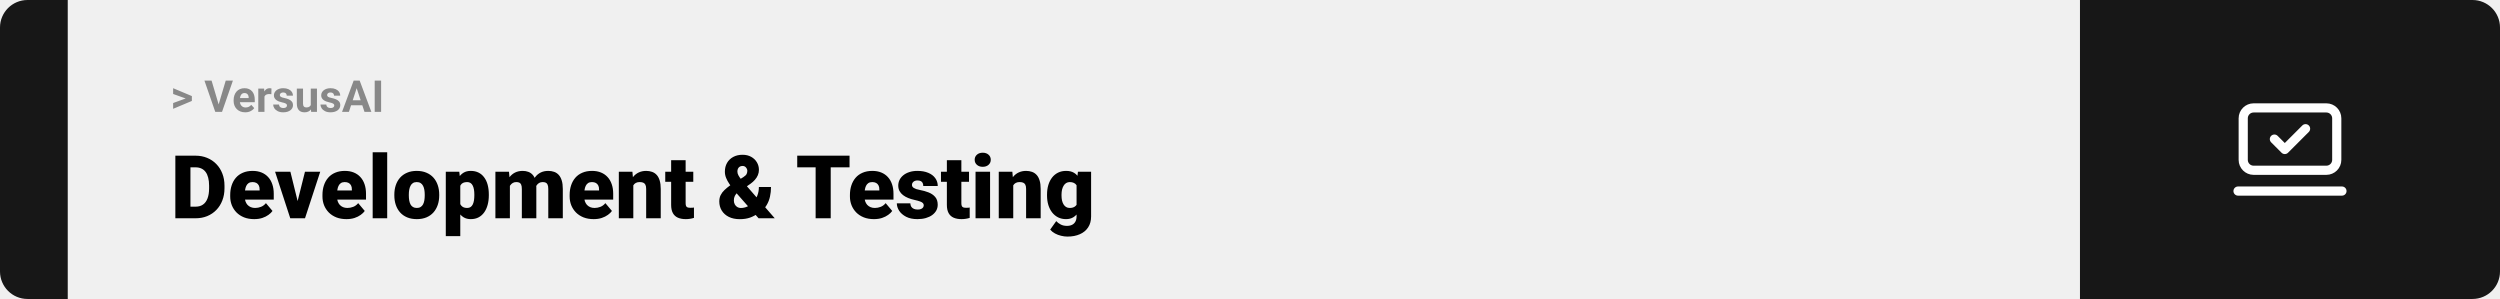
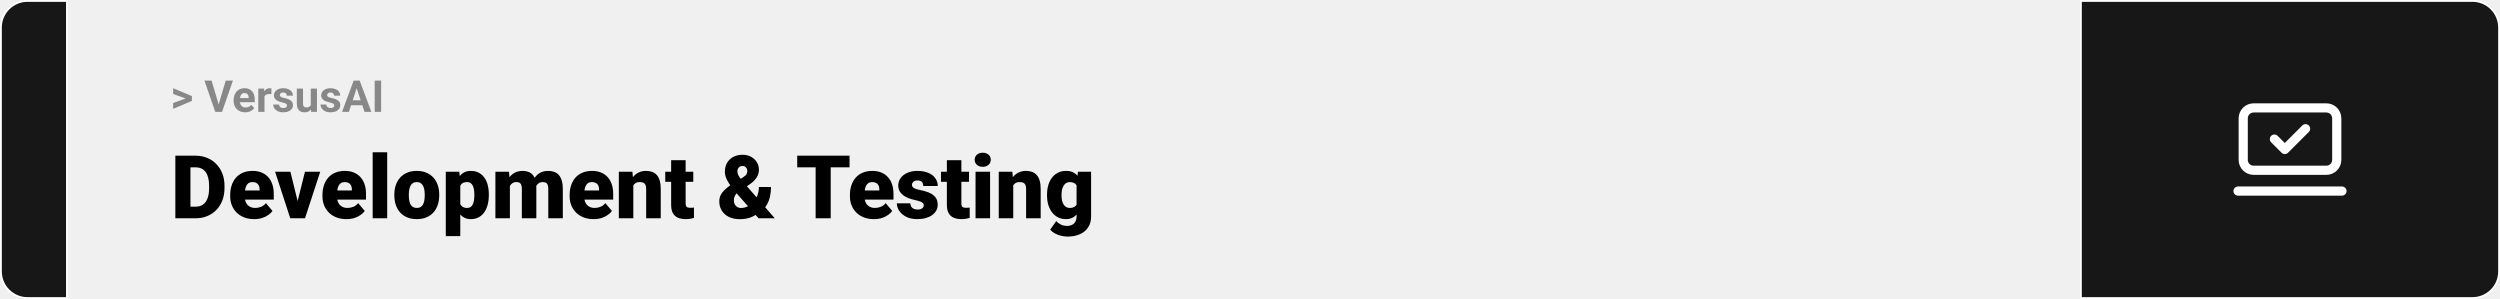
<svg xmlns="http://www.w3.org/2000/svg" width="1363" height="163" viewBox="0 0 1363 163" fill="none">
-   <path d="M0 15C0 6.716 6.716 0 15 0H37V163H15C6.716 163 0 156.284 0 148V15Z" fill="#171717" />
+   <path d="M15 0.5H36.5V162.5H15C6.992 162.5 0.5 156.008 0.5 148V15L0.505 14.626C0.703 6.791 7.117 0.5 15 0.5Z" fill="#171717" stroke="white" />
  <rect width="1097" height="163" transform="translate(37)" fill="#F0F0F0" />
  <path d="M101.906 53.922L94.394 51.238V48.086L104.602 52.375V54.637L101.906 53.922ZM94.394 56.172L101.918 53.43L104.602 52.785V55.035L94.394 59.324V56.172ZM119.051 57.438L123.07 43.938H126.984L121.043 61H118.465L119.051 57.438ZM115.348 43.938L119.355 57.438L119.965 61H117.363L111.457 43.938H115.348ZM133.688 61.234C132.703 61.234 131.82 61.078 131.039 60.766C130.258 60.445 129.594 60.004 129.047 59.441C128.508 58.879 128.094 58.227 127.805 57.484C127.516 56.734 127.371 55.938 127.371 55.094V54.625C127.371 53.664 127.508 52.785 127.781 51.988C128.055 51.191 128.445 50.5 128.953 49.914C129.469 49.328 130.094 48.879 130.828 48.566C131.562 48.246 132.391 48.086 133.312 48.086C134.211 48.086 135.008 48.234 135.703 48.531C136.398 48.828 136.98 49.25 137.449 49.797C137.926 50.344 138.285 51 138.527 51.766C138.77 52.523 138.891 53.367 138.891 54.297V55.703H128.812V53.453H135.574V53.195C135.574 52.727 135.488 52.309 135.316 51.941C135.152 51.566 134.902 51.27 134.566 51.051C134.23 50.832 133.801 50.723 133.277 50.723C132.832 50.723 132.449 50.82 132.129 51.016C131.809 51.211 131.547 51.484 131.344 51.836C131.148 52.188 131 52.602 130.898 53.078C130.805 53.547 130.758 54.062 130.758 54.625V55.094C130.758 55.602 130.828 56.07 130.969 56.5C131.117 56.93 131.324 57.301 131.59 57.613C131.863 57.926 132.191 58.168 132.574 58.34C132.965 58.512 133.406 58.598 133.898 58.598C134.508 58.598 135.074 58.48 135.598 58.246C136.129 58.004 136.586 57.641 136.969 57.156L138.609 58.938C138.344 59.32 137.98 59.688 137.52 60.039C137.066 60.391 136.52 60.68 135.879 60.906C135.238 61.125 134.508 61.234 133.688 61.234ZM144.188 51.086V61H140.812V48.32H143.988L144.188 51.086ZM148.008 48.238L147.949 51.367C147.785 51.344 147.586 51.324 147.352 51.309C147.125 51.285 146.918 51.273 146.73 51.273C146.254 51.273 145.84 51.336 145.488 51.461C145.145 51.578 144.855 51.754 144.621 51.988C144.395 52.223 144.223 52.508 144.105 52.844C143.996 53.18 143.934 53.562 143.918 53.992L143.238 53.781C143.238 52.961 143.32 52.207 143.484 51.52C143.648 50.824 143.887 50.219 144.199 49.703C144.52 49.188 144.91 48.789 145.371 48.508C145.832 48.227 146.359 48.086 146.953 48.086C147.141 48.086 147.332 48.102 147.527 48.133C147.723 48.156 147.883 48.191 148.008 48.238ZM156.457 57.496C156.457 57.254 156.387 57.035 156.246 56.84C156.105 56.645 155.844 56.465 155.461 56.301C155.086 56.129 154.543 55.973 153.832 55.832C153.191 55.691 152.594 55.516 152.039 55.305C151.492 55.086 151.016 54.824 150.609 54.52C150.211 54.215 149.898 53.855 149.672 53.441C149.445 53.02 149.332 52.539 149.332 52C149.332 51.469 149.445 50.969 149.672 50.5C149.906 50.031 150.238 49.617 150.668 49.258C151.105 48.891 151.637 48.605 152.262 48.402C152.895 48.191 153.605 48.086 154.395 48.086C155.496 48.086 156.441 48.262 157.23 48.613C158.027 48.965 158.637 49.449 159.059 50.066C159.488 50.676 159.703 51.371 159.703 52.152H156.328C156.328 51.824 156.258 51.531 156.117 51.273C155.984 51.008 155.773 50.801 155.484 50.652C155.203 50.496 154.836 50.418 154.383 50.418C154.008 50.418 153.684 50.484 153.41 50.617C153.137 50.742 152.926 50.914 152.777 51.133C152.637 51.344 152.566 51.578 152.566 51.836C152.566 52.031 152.605 52.207 152.684 52.363C152.77 52.512 152.906 52.648 153.094 52.773C153.281 52.898 153.523 53.016 153.82 53.125C154.125 53.227 154.5 53.32 154.945 53.406C155.859 53.594 156.676 53.84 157.395 54.145C158.113 54.441 158.684 54.848 159.105 55.363C159.527 55.871 159.738 56.539 159.738 57.367C159.738 57.93 159.613 58.445 159.363 58.914C159.113 59.383 158.754 59.793 158.285 60.145C157.816 60.488 157.254 60.758 156.598 60.953C155.949 61.141 155.219 61.234 154.406 61.234C153.227 61.234 152.227 61.023 151.406 60.602C150.594 60.18 149.977 59.645 149.555 58.996C149.141 58.34 148.934 57.668 148.934 56.98H152.133C152.148 57.441 152.266 57.812 152.484 58.094C152.711 58.375 152.996 58.578 153.34 58.703C153.691 58.828 154.07 58.891 154.477 58.891C154.914 58.891 155.277 58.832 155.566 58.715C155.855 58.59 156.074 58.426 156.223 58.223C156.379 58.012 156.457 57.77 156.457 57.496ZM169.43 57.965V48.32H172.805V61H169.629L169.43 57.965ZM169.805 55.363L170.801 55.34C170.801 56.184 170.703 56.969 170.508 57.695C170.312 58.414 170.02 59.039 169.629 59.57C169.238 60.094 168.746 60.504 168.152 60.801C167.559 61.09 166.859 61.234 166.055 61.234C165.438 61.234 164.867 61.148 164.344 60.977C163.828 60.797 163.383 60.52 163.008 60.145C162.641 59.762 162.352 59.273 162.141 58.68C161.938 58.078 161.836 57.355 161.836 56.512V48.32H165.211V56.535C165.211 56.91 165.254 57.227 165.34 57.484C165.434 57.742 165.562 57.953 165.727 58.117C165.891 58.281 166.082 58.398 166.301 58.469C166.527 58.539 166.777 58.574 167.051 58.574C167.746 58.574 168.293 58.434 168.691 58.152C169.098 57.871 169.383 57.488 169.547 57.004C169.719 56.512 169.805 55.965 169.805 55.363ZM182.238 57.496C182.238 57.254 182.168 57.035 182.027 56.84C181.887 56.645 181.625 56.465 181.242 56.301C180.867 56.129 180.324 55.973 179.613 55.832C178.973 55.691 178.375 55.516 177.82 55.305C177.273 55.086 176.797 54.824 176.391 54.52C175.992 54.215 175.68 53.855 175.453 53.441C175.227 53.02 175.113 52.539 175.113 52C175.113 51.469 175.227 50.969 175.453 50.5C175.688 50.031 176.02 49.617 176.449 49.258C176.887 48.891 177.418 48.605 178.043 48.402C178.676 48.191 179.387 48.086 180.176 48.086C181.277 48.086 182.223 48.262 183.012 48.613C183.809 48.965 184.418 49.449 184.84 50.066C185.27 50.676 185.484 51.371 185.484 52.152H182.109C182.109 51.824 182.039 51.531 181.898 51.273C181.766 51.008 181.555 50.801 181.266 50.652C180.984 50.496 180.617 50.418 180.164 50.418C179.789 50.418 179.465 50.484 179.191 50.617C178.918 50.742 178.707 50.914 178.559 51.133C178.418 51.344 178.348 51.578 178.348 51.836C178.348 52.031 178.387 52.207 178.465 52.363C178.551 52.512 178.688 52.648 178.875 52.773C179.062 52.898 179.305 53.016 179.602 53.125C179.906 53.227 180.281 53.32 180.727 53.406C181.641 53.594 182.457 53.84 183.176 54.145C183.895 54.441 184.465 54.848 184.887 55.363C185.309 55.871 185.52 56.539 185.52 57.367C185.52 57.93 185.395 58.445 185.145 58.914C184.895 59.383 184.535 59.793 184.066 60.145C183.598 60.488 183.035 60.758 182.379 60.953C181.73 61.141 181 61.234 180.188 61.234C179.008 61.234 178.008 61.023 177.188 60.602C176.375 60.18 175.758 59.645 175.336 58.996C174.922 58.34 174.715 57.668 174.715 56.98H177.914C177.93 57.441 178.047 57.812 178.266 58.094C178.492 58.375 178.777 58.578 179.121 58.703C179.473 58.828 179.852 58.891 180.258 58.891C180.695 58.891 181.059 58.832 181.348 58.715C181.637 58.59 181.855 58.426 182.004 58.223C182.16 58.012 182.238 57.77 182.238 57.496ZM194.859 46.855L190.219 61H186.48L192.82 43.938H195.199L194.859 46.855ZM198.715 61L194.062 46.855L193.688 43.938H196.09L202.465 61H198.715ZM198.504 54.648V57.402H189.492V54.648H198.504ZM207.785 43.938V61H204.281V43.938H207.785Z" fill="#888888" />
  <path d="M106.688 119H99.117L99.164 112.672H106.688C108.25 112.672 109.57 112.297 110.648 111.547C111.742 110.797 112.57 109.68 113.133 108.195C113.711 106.695 114 104.852 114 102.664V101.188C114 99.547 113.836 98.109 113.508 96.875C113.195 95.625 112.727 94.586 112.102 93.758C111.477 92.914 110.695 92.281 109.758 91.859C108.836 91.438 107.773 91.227 106.57 91.227H98.977V84.875H106.57C108.883 84.875 111 85.273 112.922 86.07C114.859 86.852 116.531 87.977 117.938 89.445C119.359 90.898 120.453 92.625 121.219 94.625C122 96.609 122.391 98.812 122.391 101.234V102.664C122.391 105.07 122 107.273 121.219 109.273C120.453 111.273 119.367 113 117.961 114.453C116.555 115.906 114.891 117.031 112.969 117.828C111.062 118.609 108.969 119 106.688 119ZM103.828 84.875V119H95.602V84.875H103.828ZM138.586 119.469C136.523 119.469 134.68 119.148 133.055 118.508C131.43 117.852 130.055 116.953 128.93 115.812C127.82 114.672 126.969 113.359 126.375 111.875C125.797 110.391 125.508 108.82 125.508 107.164V106.273C125.508 104.414 125.766 102.695 126.281 101.117C126.797 99.523 127.562 98.133 128.578 96.945C129.594 95.758 130.867 94.836 132.398 94.18C133.93 93.508 135.711 93.172 137.742 93.172C139.539 93.172 141.148 93.461 142.57 94.039C143.992 94.617 145.195 95.445 146.18 96.523C147.18 97.602 147.938 98.906 148.453 100.438C148.984 101.969 149.25 103.688 149.25 105.594V108.805H128.531V103.859H141.539V103.25C141.555 102.406 141.406 101.688 141.094 101.094C140.797 100.5 140.359 100.047 139.781 99.734C139.203 99.422 138.5 99.266 137.672 99.266C136.812 99.266 136.102 99.453 135.539 99.828C134.992 100.203 134.562 100.719 134.25 101.375C133.953 102.016 133.742 102.758 133.617 103.602C133.492 104.445 133.43 105.336 133.43 106.273V107.164C133.43 108.102 133.555 108.953 133.805 109.719C134.07 110.484 134.445 111.141 134.93 111.688C135.43 112.219 136.023 112.633 136.711 112.93C137.414 113.227 138.211 113.375 139.102 113.375C140.18 113.375 141.242 113.172 142.289 112.766C143.336 112.359 144.234 111.688 144.984 110.75L148.57 115.016C148.055 115.75 147.32 116.461 146.367 117.148C145.43 117.836 144.305 118.398 142.992 118.836C141.68 119.258 140.211 119.469 138.586 119.469ZM161.273 113.586L166.266 93.641H174.586L166.289 119H161.367L161.273 113.586ZM158.32 93.641L163.242 113.586L163.195 119H158.25L149.977 93.641H158.32ZM188.883 119.469C186.82 119.469 184.977 119.148 183.352 118.508C181.727 117.852 180.352 116.953 179.227 115.812C178.117 114.672 177.266 113.359 176.672 111.875C176.094 110.391 175.805 108.82 175.805 107.164V106.273C175.805 104.414 176.062 102.695 176.578 101.117C177.094 99.523 177.859 98.133 178.875 96.945C179.891 95.758 181.164 94.836 182.695 94.18C184.227 93.508 186.008 93.172 188.039 93.172C189.836 93.172 191.445 93.461 192.867 94.039C194.289 94.617 195.492 95.445 196.477 96.523C197.477 97.602 198.234 98.906 198.75 100.438C199.281 101.969 199.547 103.688 199.547 105.594V108.805H178.828V103.859H191.836V103.25C191.852 102.406 191.703 101.688 191.391 101.094C191.094 100.5 190.656 100.047 190.078 99.734C189.5 99.422 188.797 99.266 187.969 99.266C187.109 99.266 186.398 99.453 185.836 99.828C185.289 100.203 184.859 100.719 184.547 101.375C184.25 102.016 184.039 102.758 183.914 103.602C183.789 104.445 183.727 105.336 183.727 106.273V107.164C183.727 108.102 183.852 108.953 184.102 109.719C184.367 110.484 184.742 111.141 185.227 111.688C185.727 112.219 186.32 112.633 187.008 112.93C187.711 113.227 188.508 113.375 189.398 113.375C190.477 113.375 191.539 113.172 192.586 112.766C193.633 112.359 194.531 111.688 195.281 110.75L198.867 115.016C198.352 115.75 197.617 116.461 196.664 117.148C195.727 117.836 194.602 118.398 193.289 118.836C191.977 119.258 190.508 119.469 188.883 119.469ZM211.102 83V119H203.18V83H211.102ZM214.992 106.578V106.086C214.992 104.227 215.258 102.516 215.789 100.953C216.32 99.375 217.102 98.008 218.133 96.852C219.164 95.695 220.438 94.797 221.953 94.156C223.469 93.5 225.219 93.172 227.203 93.172C229.203 93.172 230.961 93.5 232.477 94.156C234.008 94.797 235.289 95.695 236.32 96.852C237.352 98.008 238.133 99.375 238.664 100.953C239.195 102.516 239.461 104.227 239.461 106.086V106.578C239.461 108.422 239.195 110.133 238.664 111.711C238.133 113.273 237.352 114.641 236.32 115.812C235.289 116.969 234.016 117.867 232.5 118.508C230.984 119.148 229.234 119.469 227.25 119.469C225.266 119.469 223.508 119.148 221.977 118.508C220.445 117.867 219.164 116.969 218.133 115.812C217.102 114.641 216.32 113.273 215.789 111.711C215.258 110.133 214.992 108.422 214.992 106.578ZM222.891 106.086V106.578C222.891 107.531 222.961 108.422 223.102 109.25C223.242 110.078 223.477 110.805 223.805 111.43C224.133 112.039 224.578 112.516 225.141 112.859C225.703 113.203 226.406 113.375 227.25 113.375C228.078 113.375 228.766 113.203 229.312 112.859C229.875 112.516 230.32 112.039 230.648 111.43C230.977 110.805 231.211 110.078 231.352 109.25C231.492 108.422 231.562 107.531 231.562 106.578V106.086C231.562 105.164 231.492 104.297 231.352 103.484C231.211 102.656 230.977 101.93 230.648 101.305C230.32 100.664 229.875 100.164 229.312 99.805C228.75 99.445 228.047 99.266 227.203 99.266C226.375 99.266 225.68 99.445 225.117 99.805C224.57 100.164 224.133 100.664 223.805 101.305C223.477 101.93 223.242 102.656 223.102 103.484C222.961 104.297 222.891 105.164 222.891 106.086ZM250.945 98.516V128.75H243.047V93.641H250.406L250.945 98.516ZM266.508 106.016V106.508C266.508 108.352 266.297 110.062 265.875 111.641C265.453 113.219 264.828 114.594 264 115.766C263.172 116.938 262.141 117.852 260.906 118.508C259.688 119.148 258.273 119.469 256.664 119.469C255.148 119.469 253.844 119.133 252.75 118.461C251.656 117.789 250.742 116.859 250.008 115.672C249.273 114.484 248.68 113.125 248.227 111.594C247.773 110.062 247.414 108.445 247.148 106.742V106.109C247.414 104.281 247.773 102.586 248.227 101.023C248.68 99.445 249.273 98.07 250.008 96.898C250.742 95.727 251.648 94.812 252.727 94.156C253.82 93.5 255.125 93.172 256.641 93.172C258.25 93.172 259.664 93.477 260.883 94.086C262.117 94.695 263.148 95.57 263.977 96.711C264.82 97.836 265.453 99.188 265.875 100.766C266.297 102.344 266.508 104.094 266.508 106.016ZM258.609 106.508V106.016C258.609 105.031 258.539 104.133 258.398 103.32C258.258 102.492 258.031 101.773 257.719 101.164C257.422 100.555 257.023 100.086 256.523 99.758C256.023 99.43 255.406 99.266 254.672 99.266C253.828 99.266 253.117 99.398 252.539 99.664C251.977 99.914 251.523 100.305 251.18 100.836C250.852 101.352 250.617 102 250.477 102.781C250.352 103.547 250.297 104.445 250.312 105.477V107.398C250.281 108.586 250.398 109.633 250.664 110.539C250.93 111.43 251.391 112.125 252.047 112.625C252.703 113.125 253.594 113.375 254.719 113.375C255.469 113.375 256.094 113.203 256.594 112.859C257.094 112.5 257.492 112.008 257.789 111.383C258.086 110.742 258.297 110.008 258.422 109.18C258.547 108.352 258.609 107.461 258.609 106.508ZM277.992 99.008V119H270.094V93.641H277.5L277.992 99.008ZM277.031 105.453L275.227 105.5C275.227 103.719 275.438 102.078 275.859 100.578C276.281 99.078 276.906 97.773 277.734 96.664C278.562 95.555 279.578 94.695 280.781 94.086C282 93.477 283.406 93.172 285 93.172C286.109 93.172 287.117 93.344 288.023 93.688C288.93 94.016 289.711 94.539 290.367 95.258C291.023 95.961 291.523 96.883 291.867 98.023C292.227 99.148 292.406 100.5 292.406 102.078V119H284.508V103.086C284.508 102.008 284.383 101.195 284.133 100.648C283.898 100.102 283.555 99.734 283.102 99.547C282.648 99.359 282.094 99.266 281.438 99.266C280.75 99.266 280.133 99.422 279.586 99.734C279.039 100.047 278.57 100.484 278.18 101.047C277.805 101.594 277.516 102.242 277.312 102.992C277.125 103.742 277.031 104.562 277.031 105.453ZM291.516 105.453L289.312 105.5C289.312 103.719 289.508 102.078 289.898 100.578C290.305 99.078 290.906 97.773 291.703 96.664C292.516 95.555 293.523 94.695 294.727 94.086C295.93 93.477 297.328 93.172 298.922 93.172C300.078 93.172 301.141 93.344 302.109 93.688C303.078 94.031 303.914 94.586 304.617 95.352C305.32 96.117 305.867 97.133 306.258 98.398C306.648 99.648 306.844 101.195 306.844 103.039V119H298.922V103.039C298.922 101.992 298.797 101.203 298.547 100.672C298.312 100.125 297.969 99.758 297.516 99.57C297.062 99.367 296.523 99.266 295.898 99.266C295.148 99.266 294.5 99.422 293.953 99.734C293.406 100.047 292.945 100.484 292.57 101.047C292.211 101.594 291.945 102.242 291.773 102.992C291.602 103.742 291.516 104.562 291.516 105.453ZM323.648 119.469C321.586 119.469 319.742 119.148 318.117 118.508C316.492 117.852 315.117 116.953 313.992 115.812C312.883 114.672 312.031 113.359 311.438 111.875C310.859 110.391 310.57 108.82 310.57 107.164V106.273C310.57 104.414 310.828 102.695 311.344 101.117C311.859 99.523 312.625 98.133 313.641 96.945C314.656 95.758 315.93 94.836 317.461 94.18C318.992 93.508 320.773 93.172 322.805 93.172C324.602 93.172 326.211 93.461 327.633 94.039C329.055 94.617 330.258 95.445 331.242 96.523C332.242 97.602 333 98.906 333.516 100.438C334.047 101.969 334.312 103.688 334.312 105.594V108.805H313.594V103.859H326.602V103.25C326.617 102.406 326.469 101.688 326.156 101.094C325.859 100.5 325.422 100.047 324.844 99.734C324.266 99.422 323.562 99.266 322.734 99.266C321.875 99.266 321.164 99.453 320.602 99.828C320.055 100.203 319.625 100.719 319.312 101.375C319.016 102.016 318.805 102.758 318.68 103.602C318.555 104.445 318.492 105.336 318.492 106.273V107.164C318.492 108.102 318.617 108.953 318.867 109.719C319.133 110.484 319.508 111.141 319.992 111.688C320.492 112.219 321.086 112.633 321.773 112.93C322.477 113.227 323.273 113.375 324.164 113.375C325.242 113.375 326.305 113.172 327.352 112.766C328.398 112.359 329.297 111.688 330.047 110.75L333.633 115.016C333.117 115.75 332.383 116.461 331.43 117.148C330.492 117.836 329.367 118.398 328.055 118.836C326.742 119.258 325.273 119.469 323.648 119.469ZM345.281 99.055V119H337.383V93.641H344.789L345.281 99.055ZM344.344 105.453L342.492 105.5C342.492 103.562 342.727 101.836 343.195 100.32C343.664 98.789 344.328 97.492 345.188 96.43C346.047 95.367 347.07 94.562 348.258 94.016C349.461 93.453 350.797 93.172 352.266 93.172C353.438 93.172 354.508 93.344 355.477 93.688C356.461 94.031 357.305 94.586 358.008 95.352C358.727 96.117 359.273 97.133 359.648 98.398C360.039 99.648 360.234 101.195 360.234 103.039V119H352.289V103.016C352.289 102 352.148 101.227 351.867 100.695C351.586 100.148 351.18 99.773 350.648 99.57C350.117 99.367 349.469 99.266 348.703 99.266C347.891 99.266 347.203 99.422 346.641 99.734C346.078 100.047 345.625 100.484 345.281 101.047C344.953 101.594 344.711 102.242 344.555 102.992C344.414 103.742 344.344 104.562 344.344 105.453ZM377.977 93.641V99.125H362.695V93.641H377.977ZM365.906 87.336H373.805V110.727C373.805 111.398 373.883 111.922 374.039 112.297C374.195 112.656 374.461 112.914 374.836 113.07C375.227 113.211 375.742 113.281 376.383 113.281C376.836 113.281 377.211 113.273 377.508 113.258C377.805 113.227 378.086 113.188 378.352 113.141V118.789C377.68 119.008 376.977 119.172 376.242 119.281C375.508 119.406 374.727 119.469 373.898 119.469C372.211 119.469 370.766 119.203 369.562 118.672C368.375 118.141 367.469 117.305 366.844 116.164C366.219 115.023 365.906 113.539 365.906 111.711V87.336ZM398.062 101.07L405.305 96.547C406.273 95.922 406.867 95.336 407.086 94.789C407.32 94.227 407.438 93.68 407.438 93.148C407.438 92.508 407.203 91.906 406.734 91.344C406.281 90.766 405.641 90.477 404.812 90.477C404.203 90.477 403.688 90.617 403.266 90.898C402.859 91.164 402.547 91.523 402.328 91.977C402.125 92.43 402.023 92.938 402.023 93.5C402.023 94.203 402.219 94.914 402.609 95.633C403 96.352 403.516 97.109 404.156 97.906C404.812 98.703 405.539 99.578 406.336 100.531L422.391 119H413.578L400.5 104.141C399.422 102.766 398.484 101.5 397.688 100.344C396.906 99.188 396.297 98.062 395.859 96.969C395.422 95.875 395.203 94.75 395.203 93.594C395.203 91.797 395.594 90.211 396.375 88.836C397.172 87.445 398.289 86.359 399.727 85.578C401.18 84.781 402.883 84.383 404.836 84.383C406.648 84.383 408.219 84.758 409.547 85.508C410.891 86.258 411.93 87.258 412.664 88.508C413.398 89.742 413.766 91.102 413.766 92.586C413.766 93.617 413.57 94.594 413.18 95.516C412.789 96.438 412.25 97.281 411.562 98.047C410.891 98.812 410.117 99.508 409.242 100.133L401.414 105.594C401.102 105.984 400.844 106.383 400.641 106.789C400.453 107.18 400.312 107.578 400.219 107.984C400.141 108.391 400.102 108.828 400.102 109.297C400.102 110.109 400.273 110.828 400.617 111.453C400.961 112.062 401.414 112.539 401.977 112.883C402.555 113.227 403.18 113.398 403.852 113.398C405.117 113.398 406.336 113.125 407.508 112.578C408.695 112.016 409.758 111.227 410.695 110.211C411.633 109.195 412.375 107.984 412.922 106.578C413.469 105.172 413.742 103.625 413.742 101.938H420.352C420.352 103.781 420.164 105.539 419.789 107.211C419.43 108.867 418.828 110.398 417.984 111.805C417.156 113.211 416.039 114.445 414.633 115.508C414.555 115.555 414.406 115.648 414.188 115.789C413.984 115.914 413.836 116 413.742 116.047C412.102 117.219 410.484 118.086 408.891 118.648C407.297 119.211 405.438 119.492 403.312 119.492C401.016 119.492 399.031 119.078 397.359 118.25C395.703 117.422 394.422 116.281 393.516 114.828C392.609 113.375 392.156 111.711 392.156 109.836C392.156 108.508 392.406 107.352 392.906 106.367C393.406 105.367 394.102 104.445 394.992 103.602C395.883 102.758 396.906 101.914 398.062 101.07ZM452.906 84.875V119H444.68V84.875H452.906ZM463.172 84.875V91.227H434.648V84.875H463.172ZM476.461 119.469C474.398 119.469 472.555 119.148 470.93 118.508C469.305 117.852 467.93 116.953 466.805 115.812C465.695 114.672 464.844 113.359 464.25 111.875C463.672 110.391 463.383 108.82 463.383 107.164V106.273C463.383 104.414 463.641 102.695 464.156 101.117C464.672 99.523 465.438 98.133 466.453 96.945C467.469 95.758 468.742 94.836 470.273 94.18C471.805 93.508 473.586 93.172 475.617 93.172C477.414 93.172 479.023 93.461 480.445 94.039C481.867 94.617 483.07 95.445 484.055 96.523C485.055 97.602 485.812 98.906 486.328 100.438C486.859 101.969 487.125 103.688 487.125 105.594V108.805H466.406V103.859H479.414V103.25C479.43 102.406 479.281 101.688 478.969 101.094C478.672 100.5 478.234 100.047 477.656 99.734C477.078 99.422 476.375 99.266 475.547 99.266C474.688 99.266 473.977 99.453 473.414 99.828C472.867 100.203 472.438 100.719 472.125 101.375C471.828 102.016 471.617 102.758 471.492 103.602C471.367 104.445 471.305 105.336 471.305 106.273V107.164C471.305 108.102 471.43 108.953 471.68 109.719C471.945 110.484 472.32 111.141 472.805 111.688C473.305 112.219 473.898 112.633 474.586 112.93C475.289 113.227 476.086 113.375 476.977 113.375C478.055 113.375 479.117 113.172 480.164 112.766C481.211 112.359 482.109 111.688 482.859 110.75L486.445 115.016C485.93 115.75 485.195 116.461 484.242 117.148C483.305 117.836 482.18 118.398 480.867 118.836C479.555 119.258 478.086 119.469 476.461 119.469ZM503.625 111.875C503.625 111.438 503.477 111.062 503.18 110.75C502.898 110.422 502.398 110.125 501.68 109.859C500.961 109.578 499.953 109.297 498.656 109.016C497.422 108.75 496.258 108.398 495.164 107.961C494.086 107.523 493.141 106.992 492.328 106.367C491.516 105.742 490.875 105 490.406 104.141C489.953 103.281 489.727 102.297 489.727 101.188C489.727 100.109 489.953 99.094 490.406 98.141C490.875 97.172 491.555 96.32 492.445 95.586C493.352 94.836 494.453 94.25 495.75 93.828C497.047 93.391 498.523 93.172 500.18 93.172C502.461 93.172 504.43 93.523 506.086 94.227C507.742 94.914 509.016 95.883 509.906 97.133C510.812 98.367 511.266 99.797 511.266 101.422H503.367C503.367 100.781 503.258 100.234 503.039 99.781C502.836 99.328 502.5 98.984 502.031 98.75C501.562 98.5 500.938 98.375 500.156 98.375C499.609 98.375 499.109 98.477 498.656 98.68C498.219 98.883 497.867 99.164 497.602 99.523C497.336 99.883 497.203 100.305 497.203 100.789C497.203 101.133 497.281 101.445 497.438 101.727C497.609 101.992 497.867 102.242 498.211 102.477C498.555 102.695 498.992 102.898 499.523 103.086C500.055 103.258 500.695 103.414 501.445 103.555C503.148 103.867 504.742 104.312 506.227 104.891C507.711 105.469 508.914 106.289 509.836 107.352C510.773 108.414 511.242 109.844 511.242 111.641C511.242 112.766 510.984 113.805 510.469 114.758C509.953 115.695 509.211 116.523 508.242 117.242C507.273 117.945 506.109 118.492 504.75 118.883C503.391 119.273 501.859 119.469 500.156 119.469C497.734 119.469 495.688 119.039 494.016 118.18C492.344 117.305 491.078 116.211 490.219 114.898C489.375 113.57 488.953 112.227 488.953 110.867H496.312C496.344 111.648 496.531 112.289 496.875 112.789C497.234 113.289 497.711 113.656 498.305 113.891C498.898 114.125 499.586 114.242 500.367 114.242C501.086 114.242 501.68 114.141 502.148 113.938C502.633 113.734 503 113.461 503.25 113.117C503.5 112.758 503.625 112.344 503.625 111.875ZM528.305 93.641V99.125H513.023V93.641H528.305ZM516.234 87.336H524.133V110.727C524.133 111.398 524.211 111.922 524.367 112.297C524.523 112.656 524.789 112.914 525.164 113.07C525.555 113.211 526.07 113.281 526.711 113.281C527.164 113.281 527.539 113.273 527.836 113.258C528.133 113.227 528.414 113.188 528.68 113.141V118.789C528.008 119.008 527.305 119.172 526.57 119.281C525.836 119.406 525.055 119.469 524.227 119.469C522.539 119.469 521.094 119.203 519.891 118.672C518.703 118.141 517.797 117.305 517.172 116.164C516.547 115.023 516.234 113.539 516.234 111.711V87.336ZM539.789 93.641V119H531.867V93.641H539.789ZM531.398 87.102C531.398 85.977 531.805 85.055 532.617 84.336C533.43 83.617 534.484 83.258 535.781 83.258C537.078 83.258 538.133 83.617 538.945 84.336C539.758 85.055 540.164 85.977 540.164 87.102C540.164 88.227 539.758 89.148 538.945 89.867C538.133 90.586 537.078 90.945 535.781 90.945C534.484 90.945 533.43 90.586 532.617 89.867C531.805 89.148 531.398 88.227 531.398 87.102ZM552.422 99.055V119H544.523V93.641H551.93L552.422 99.055ZM551.484 105.453L549.633 105.5C549.633 103.562 549.867 101.836 550.336 100.32C550.805 98.789 551.469 97.492 552.328 96.43C553.188 95.367 554.211 94.562 555.398 94.016C556.602 93.453 557.938 93.172 559.406 93.172C560.578 93.172 561.648 93.344 562.617 93.688C563.602 94.031 564.445 94.586 565.148 95.352C565.867 96.117 566.414 97.133 566.789 98.398C567.18 99.648 567.375 101.195 567.375 103.039V119H559.43V103.016C559.43 102 559.289 101.227 559.008 100.695C558.727 100.148 558.32 99.773 557.789 99.57C557.258 99.367 556.609 99.266 555.844 99.266C555.031 99.266 554.344 99.422 553.781 99.734C553.219 100.047 552.766 100.484 552.422 101.047C552.094 101.594 551.852 102.242 551.695 102.992C551.555 103.742 551.484 104.562 551.484 105.453ZM587.695 93.641H594.867V118.016C594.867 120.359 594.328 122.344 593.25 123.969C592.172 125.609 590.664 126.852 588.727 127.695C586.805 128.555 584.555 128.984 581.977 128.984C580.836 128.984 579.672 128.836 578.484 128.539C577.297 128.258 576.188 127.836 575.156 127.273C574.125 126.711 573.258 126.016 572.555 125.188L575.859 120.547C576.5 121.266 577.305 121.875 578.273 122.375C579.242 122.891 580.383 123.148 581.695 123.148C582.836 123.148 583.789 122.945 584.555 122.539C585.336 122.133 585.93 121.539 586.336 120.758C586.742 119.992 586.945 119.062 586.945 117.969V99.641L587.695 93.641ZM570.844 106.625V106.133C570.844 104.211 571.078 102.461 571.547 100.883C572.031 99.289 572.719 97.922 573.609 96.781C574.516 95.625 575.609 94.734 576.891 94.109C578.172 93.484 579.617 93.172 581.227 93.172C582.961 93.172 584.383 93.508 585.492 94.18C586.617 94.836 587.516 95.758 588.188 96.945C588.875 98.133 589.406 99.523 589.781 101.117C590.172 102.695 590.5 104.398 590.766 106.227V106.812C590.5 108.531 590.133 110.156 589.664 111.688C589.211 113.203 588.617 114.547 587.883 115.719C587.148 116.891 586.227 117.812 585.117 118.484C584.023 119.141 582.711 119.469 581.18 119.469C579.586 119.469 578.148 119.148 576.867 118.508C575.602 117.867 574.516 116.969 573.609 115.812C572.719 114.656 572.031 113.297 571.547 111.734C571.078 110.172 570.844 108.469 570.844 106.625ZM578.742 106.133V106.625C578.742 107.578 578.828 108.461 579 109.273C579.188 110.086 579.469 110.805 579.844 111.43C580.219 112.039 580.68 112.516 581.227 112.859C581.789 113.203 582.445 113.375 583.195 113.375C584.336 113.375 585.258 113.133 585.961 112.648C586.664 112.164 587.172 111.477 587.484 110.586C587.797 109.695 587.93 108.648 587.883 107.445V105.594C587.914 104.562 587.844 103.656 587.672 102.875C587.5 102.078 587.227 101.414 586.852 100.883C586.492 100.352 586.008 99.953 585.398 99.688C584.805 99.406 584.086 99.266 583.242 99.266C582.508 99.266 581.859 99.438 581.297 99.781C580.734 100.125 580.266 100.609 579.891 101.234C579.516 101.844 579.227 102.57 579.023 103.414C578.836 104.242 578.742 105.148 578.742 106.133Z" fill="black" />
-   <path d="M1134 0H1348C1356.28 0 1363 6.716 1363 15V148C1363 156.284 1356.28 163 1348 163H1134V0Z" fill="#171717" />
+   <path d="M1348 0.5C1356.01 0.5 1362.5 6.992 1362.5 15V148C1362.5 156.008 1356.01 162.5 1348 162.5H1134.5V0.5H1348Z" fill="#171717" />
+   <path d="M1348 0.5C1356.01 0.5 1362.5 6.992 1362.5 15V148C1362.5 156.008 1356.01 162.5 1348 162.5H1134.5V0.5H1348Z" stroke="white" />
  <path d="M1220.17 104.167H1276.83" stroke="white" stroke-width="5" stroke-linecap="round" stroke-linejoin="round" />
  <path d="M1240 75.833L1245.67 81.5L1257 70.167" stroke="white" stroke-width="5" stroke-linecap="round" stroke-linejoin="round" />
  <path d="M1268.33 58.833H1228.67C1225.54 58.833 1223 61.37 1223 64.5V87.167C1223 90.296 1225.54 92.833 1228.67 92.833H1268.33C1271.46 92.833 1274 90.296 1274 87.167V64.5C1274 61.37 1271.46 58.833 1268.33 58.833Z" stroke="white" stroke-width="5" stroke-linecap="round" stroke-linejoin="round" />
</svg>
